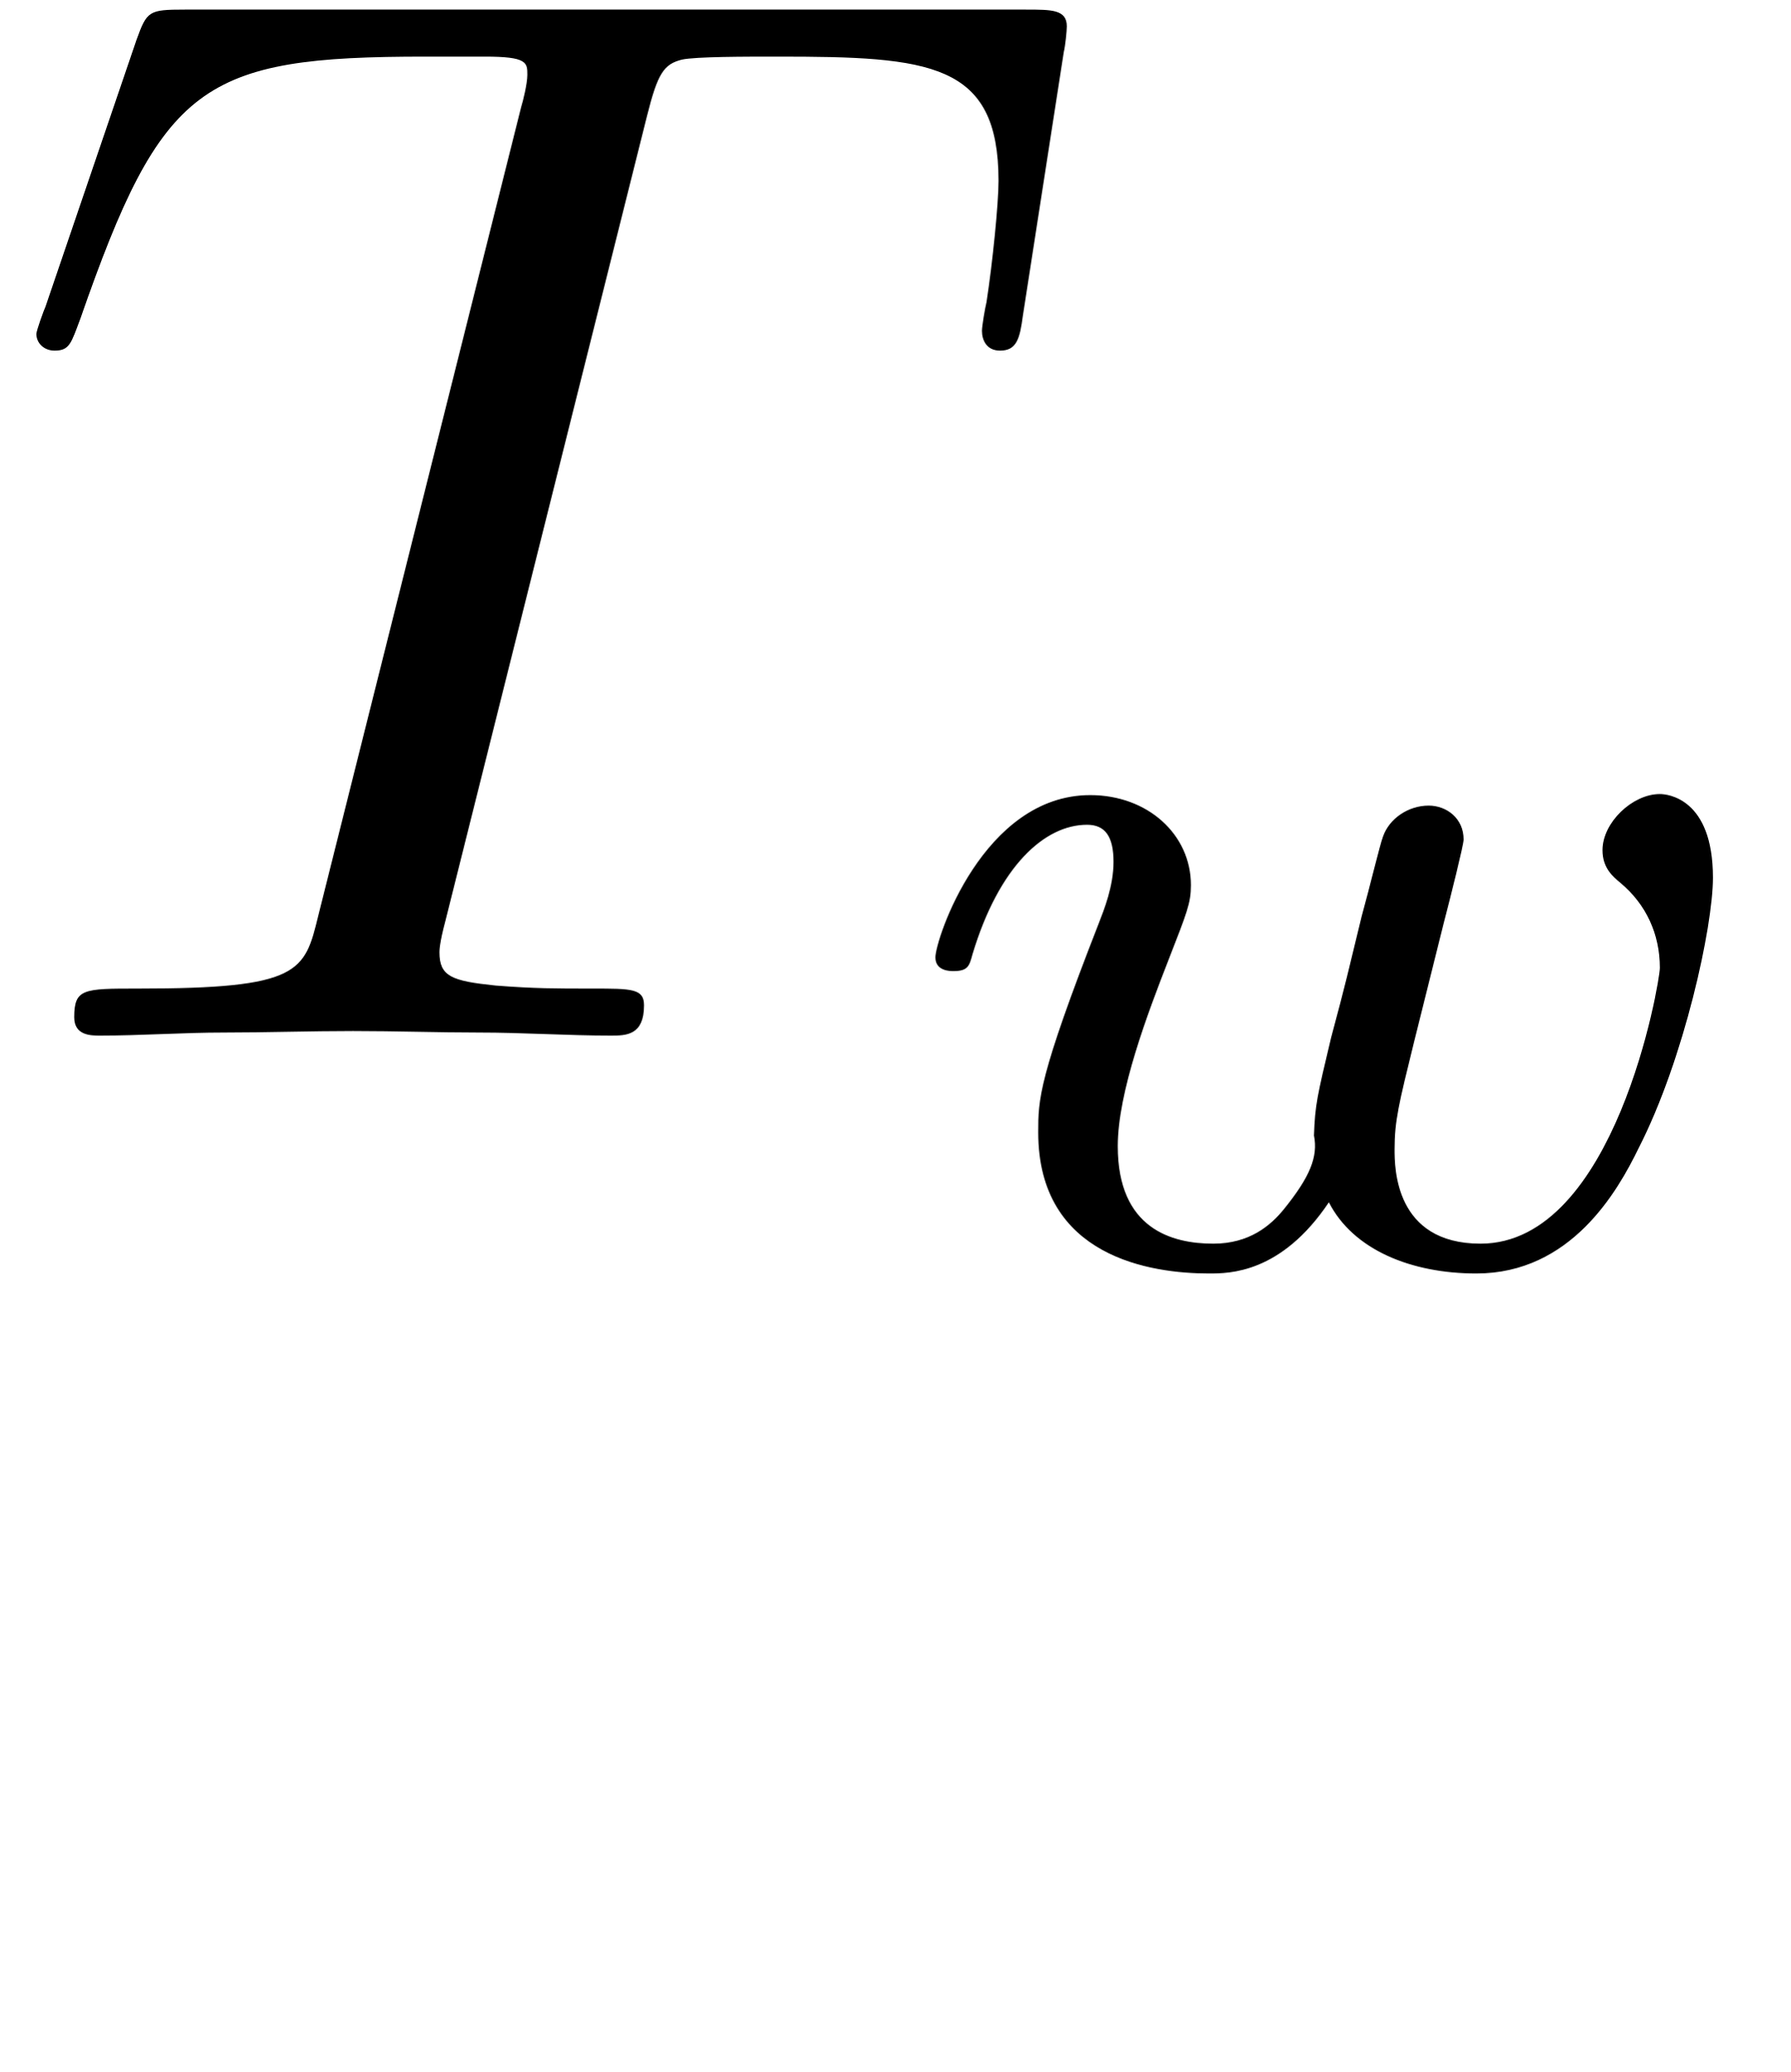
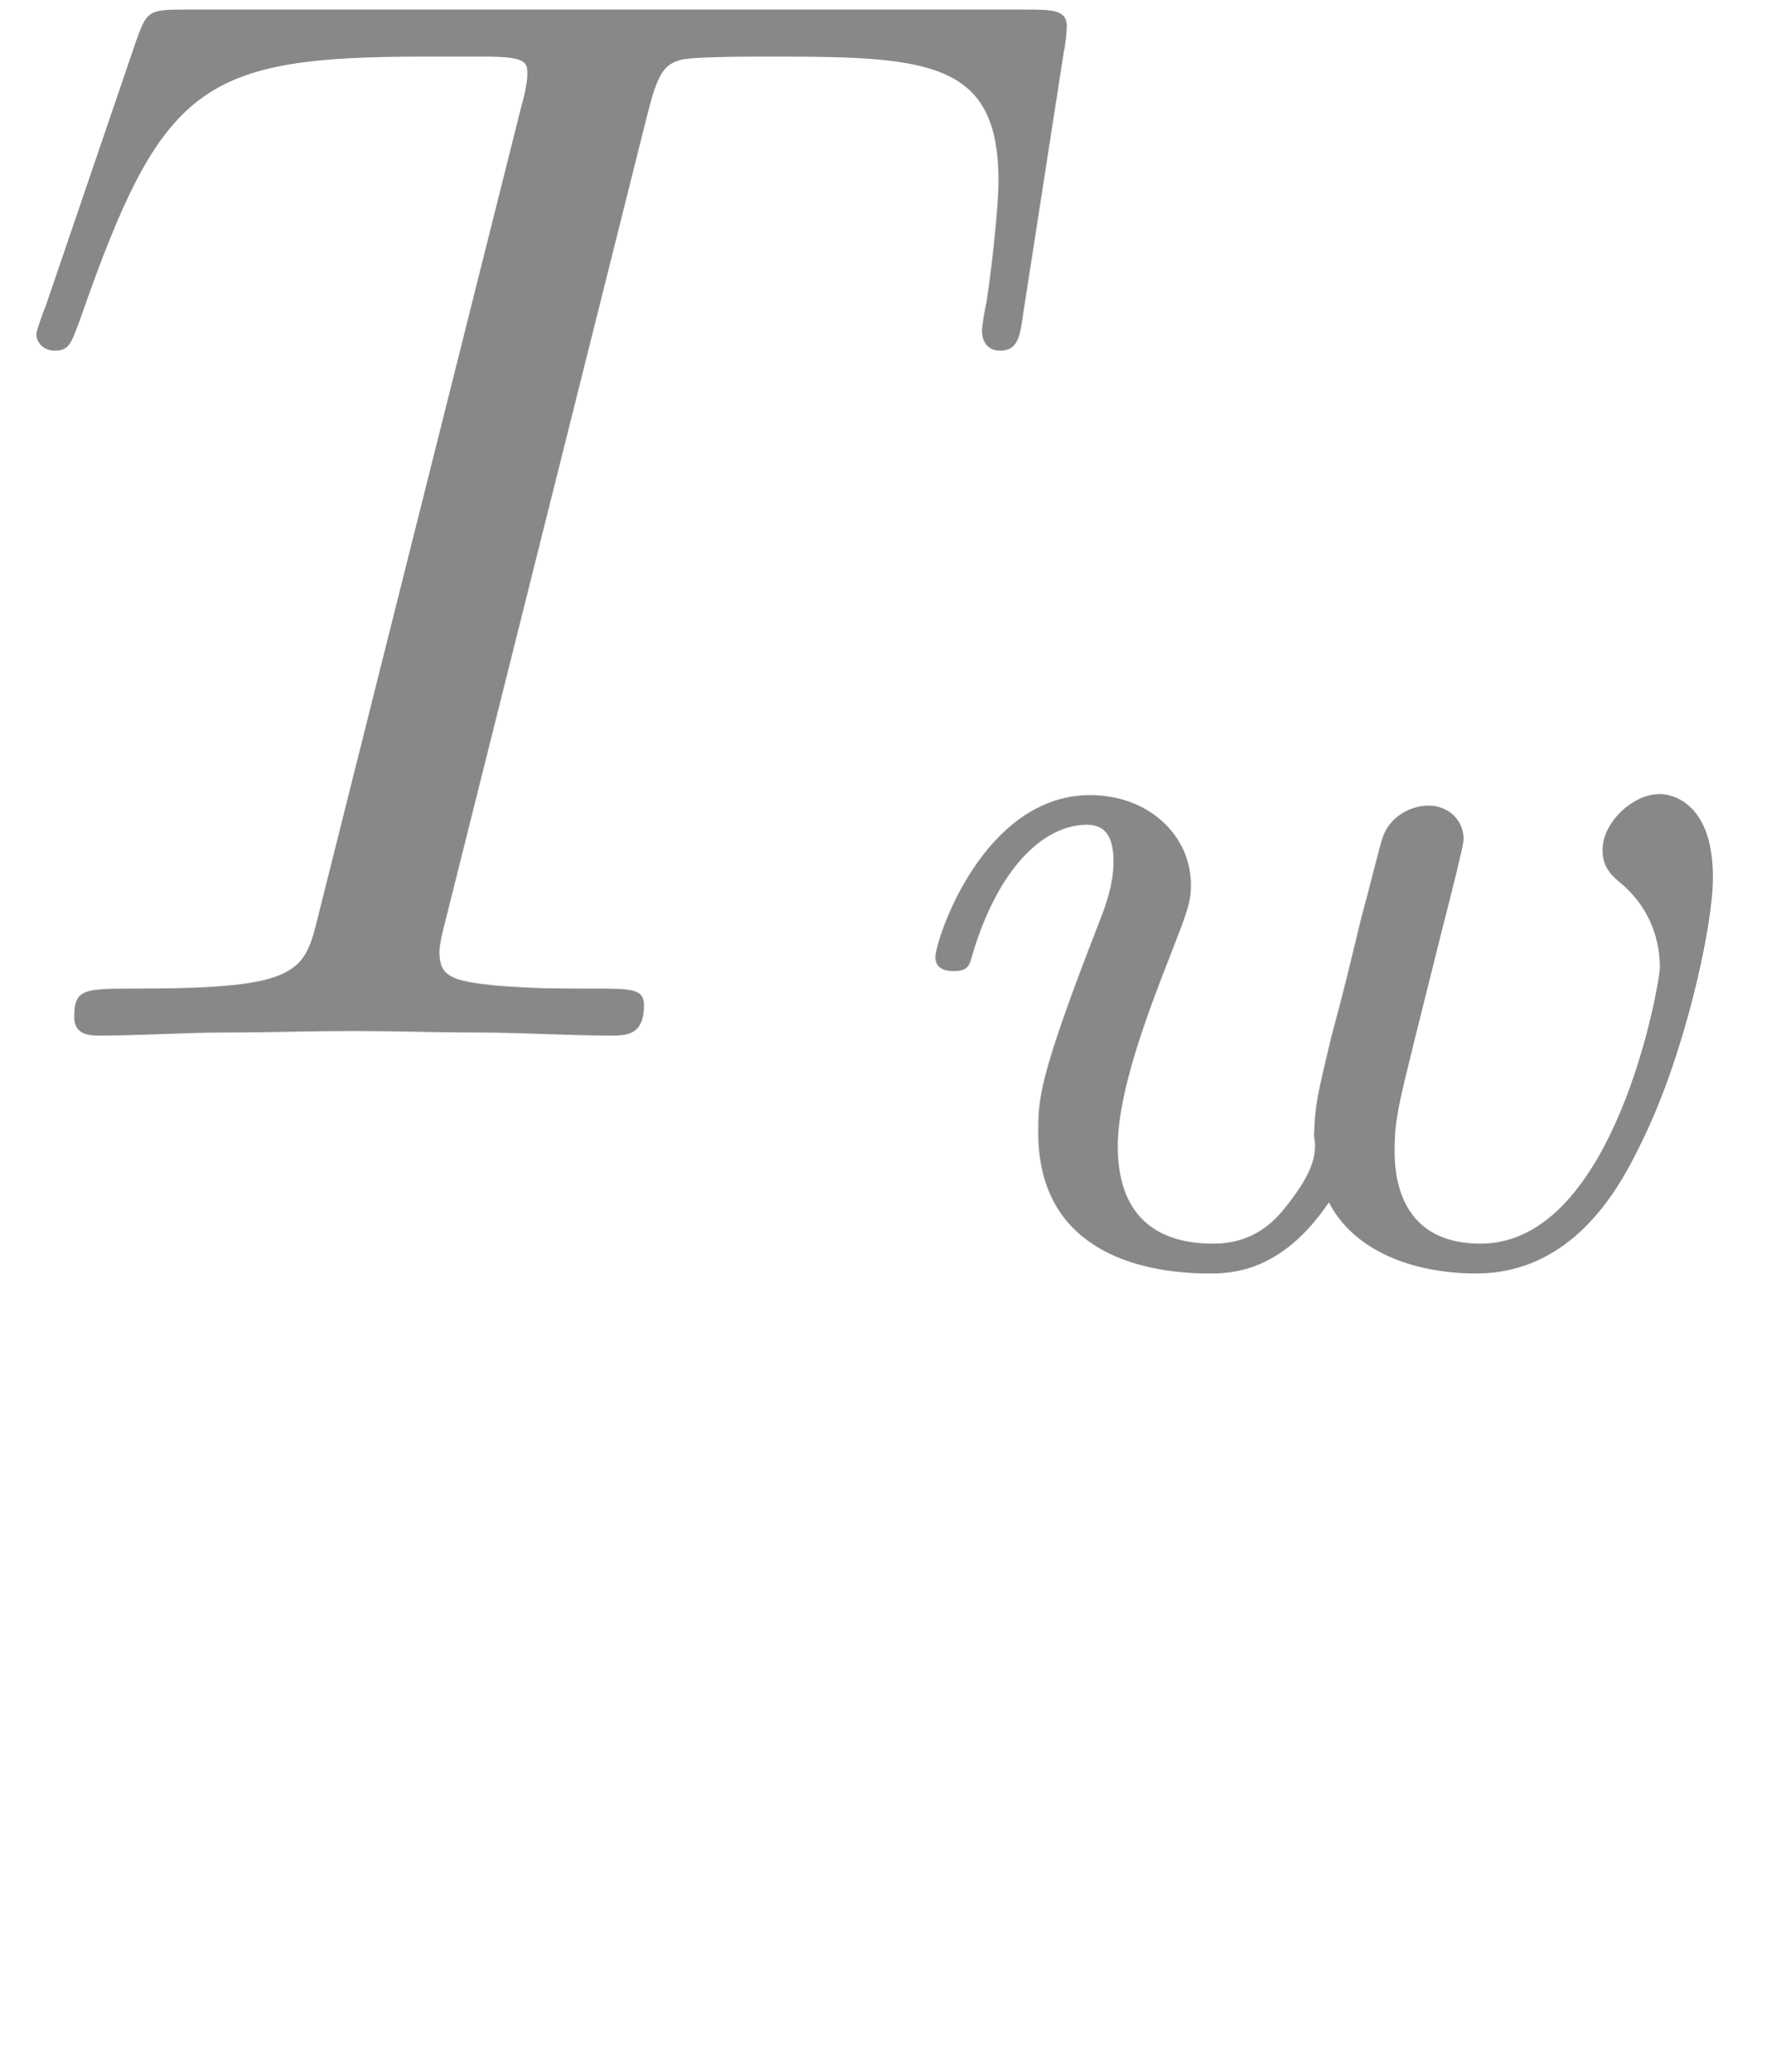
<svg xmlns="http://www.w3.org/2000/svg" xmlns:ns1="http://github.com/leegao/readme2tex/" xmlns:xlink="http://www.w3.org/1999/xlink" version="1.1" width="11.773pt" height="13.616pt" viewBox="-52.075 -68.845 11.773 13.616" ns1:offset="1.4943809999999935">
  <defs>
    <path id="g2-97" d="M3.318-.757C3.357-.359 3.626 .06 4.095 .06C4.304 .06 4.912-.08 4.912-.887V-1.445H4.663V-.887C4.663-.309 4.413-.249 4.304-.249C3.975-.249 3.935-.697 3.935-.747V-2.74C3.935-3.158 3.935-3.547 3.577-3.915C3.188-4.304 2.69-4.463 2.212-4.463C1.395-4.463 .707-3.995 .707-3.337C.707-3.039 .907-2.869 1.166-2.869C1.445-2.869 1.624-3.068 1.624-3.328C1.624-3.447 1.574-3.776 1.116-3.786C1.385-4.134 1.873-4.244 2.192-4.244C2.68-4.244 3.248-3.856 3.248-2.969V-2.6C2.74-2.57 2.042-2.54 1.415-2.242C.667-1.903 .418-1.385 .418-.946C.418-.139 1.385 .11 2.012 .11C2.67 .11 3.128-.289 3.318-.757ZM3.248-2.391V-1.395C3.248-.448 2.531-.11 2.082-.11C1.594-.11 1.186-.458 1.186-.956C1.186-1.504 1.604-2.331 3.248-2.391Z" />
    <path id="g0-84" d="M4.254-6.047C4.324-6.326 4.364-6.386 4.483-6.416C4.573-6.436 4.902-6.436 5.111-6.436C6.117-6.436 6.565-6.396 6.565-5.619C6.565-5.469 6.526-5.081 6.486-4.822C6.476-4.782 6.456-4.663 6.456-4.633C6.456-4.573 6.486-4.503 6.575-4.503C6.685-4.503 6.705-4.583 6.725-4.732L6.994-6.466C7.004-6.506 7.014-6.605 7.014-6.635C7.014-6.745 6.914-6.745 6.745-6.745H1.215C.976-6.745 .966-6.735 .897-6.545L.299-4.792C.289-4.772 .239-4.633 .239-4.613C.239-4.553 .289-4.503 .359-4.503C.458-4.503 .468-4.553 .528-4.712C1.066-6.257 1.325-6.436 2.8-6.436H3.188C3.467-6.436 3.467-6.396 3.467-6.316C3.467-6.257 3.437-6.137 3.427-6.107L2.092-.787C2.002-.418 1.973-.309 .907-.309C.548-.309 .488-.309 .488-.12C.488 0 .598 0 .658 0C.927 0 1.205-.02 1.474-.02C1.753-.02 2.042-.03 2.321-.03S2.879-.02 3.148-.02C3.437-.02 3.736 0 4.015 0C4.115 0 4.234 0 4.234-.199C4.234-.309 4.154-.309 3.895-.309C3.646-.309 3.517-.309 3.258-.329C2.969-.359 2.889-.389 2.889-.548C2.889-.558 2.889-.608 2.929-.757L4.254-6.047Z" />
    <path id="g1-119" d="M3.668-2.225C3.717-2.413 3.801-2.748 3.801-2.783C3.801-2.922 3.689-3.006 3.571-3.006C3.438-3.006 3.313-2.922 3.271-2.803C3.25-2.748 3.18-2.455 3.131-2.28C3.034-1.883 3.034-1.869 2.929-1.478C2.838-1.095 2.824-1.039 2.817-.837C2.845-.697 2.79-.565 2.622-.356C2.532-.244 2.392-.126 2.155-.126C1.883-.126 1.527-.223 1.527-.767C1.527-1.123 1.723-1.639 1.862-1.995C1.981-2.301 2.008-2.364 2.008-2.483C2.008-2.817 1.723-3.075 1.346-3.075C.642-3.075 .328-2.127 .328-2.008C.328-1.918 .425-1.918 .446-1.918C.544-1.918 .551-1.953 .572-2.029C.746-2.608 1.046-2.88 1.325-2.88C1.444-2.88 1.499-2.803 1.499-2.636C1.499-2.476 1.437-2.322 1.402-2.232C1.004-1.213 1.004-1.074 1.004-.858C1.004-.035 1.75 .07 2.127 .07C2.26 .07 2.601 .07 2.915-.398C3.075-.084 3.459 .07 3.884 .07C4.505 .07 4.812-.467 4.951-.753C5.251-1.339 5.44-2.211 5.44-2.532C5.44-3.055 5.14-3.082 5.091-3.082C4.91-3.082 4.714-2.894 4.714-2.713C4.714-2.594 4.784-2.538 4.833-2.497C5-2.357 5.091-2.162 5.091-1.939C5.091-1.848 4.798-.126 3.912-.126C3.347-.126 3.347-.628 3.347-.746C3.347-.934 3.375-1.046 3.473-1.444L3.668-2.225Z" />
  </defs>
-   <g id="page1" fill-opacity="1">
+   <g id="page1" fill-opacity="1" fill="#888888">
    <use x="-52.075" y="-62.037" xlink:href="#g0-84" />
    <use x="-46.253" y="-60.543" xlink:href="#g1-119" />
  </g>
</svg>
